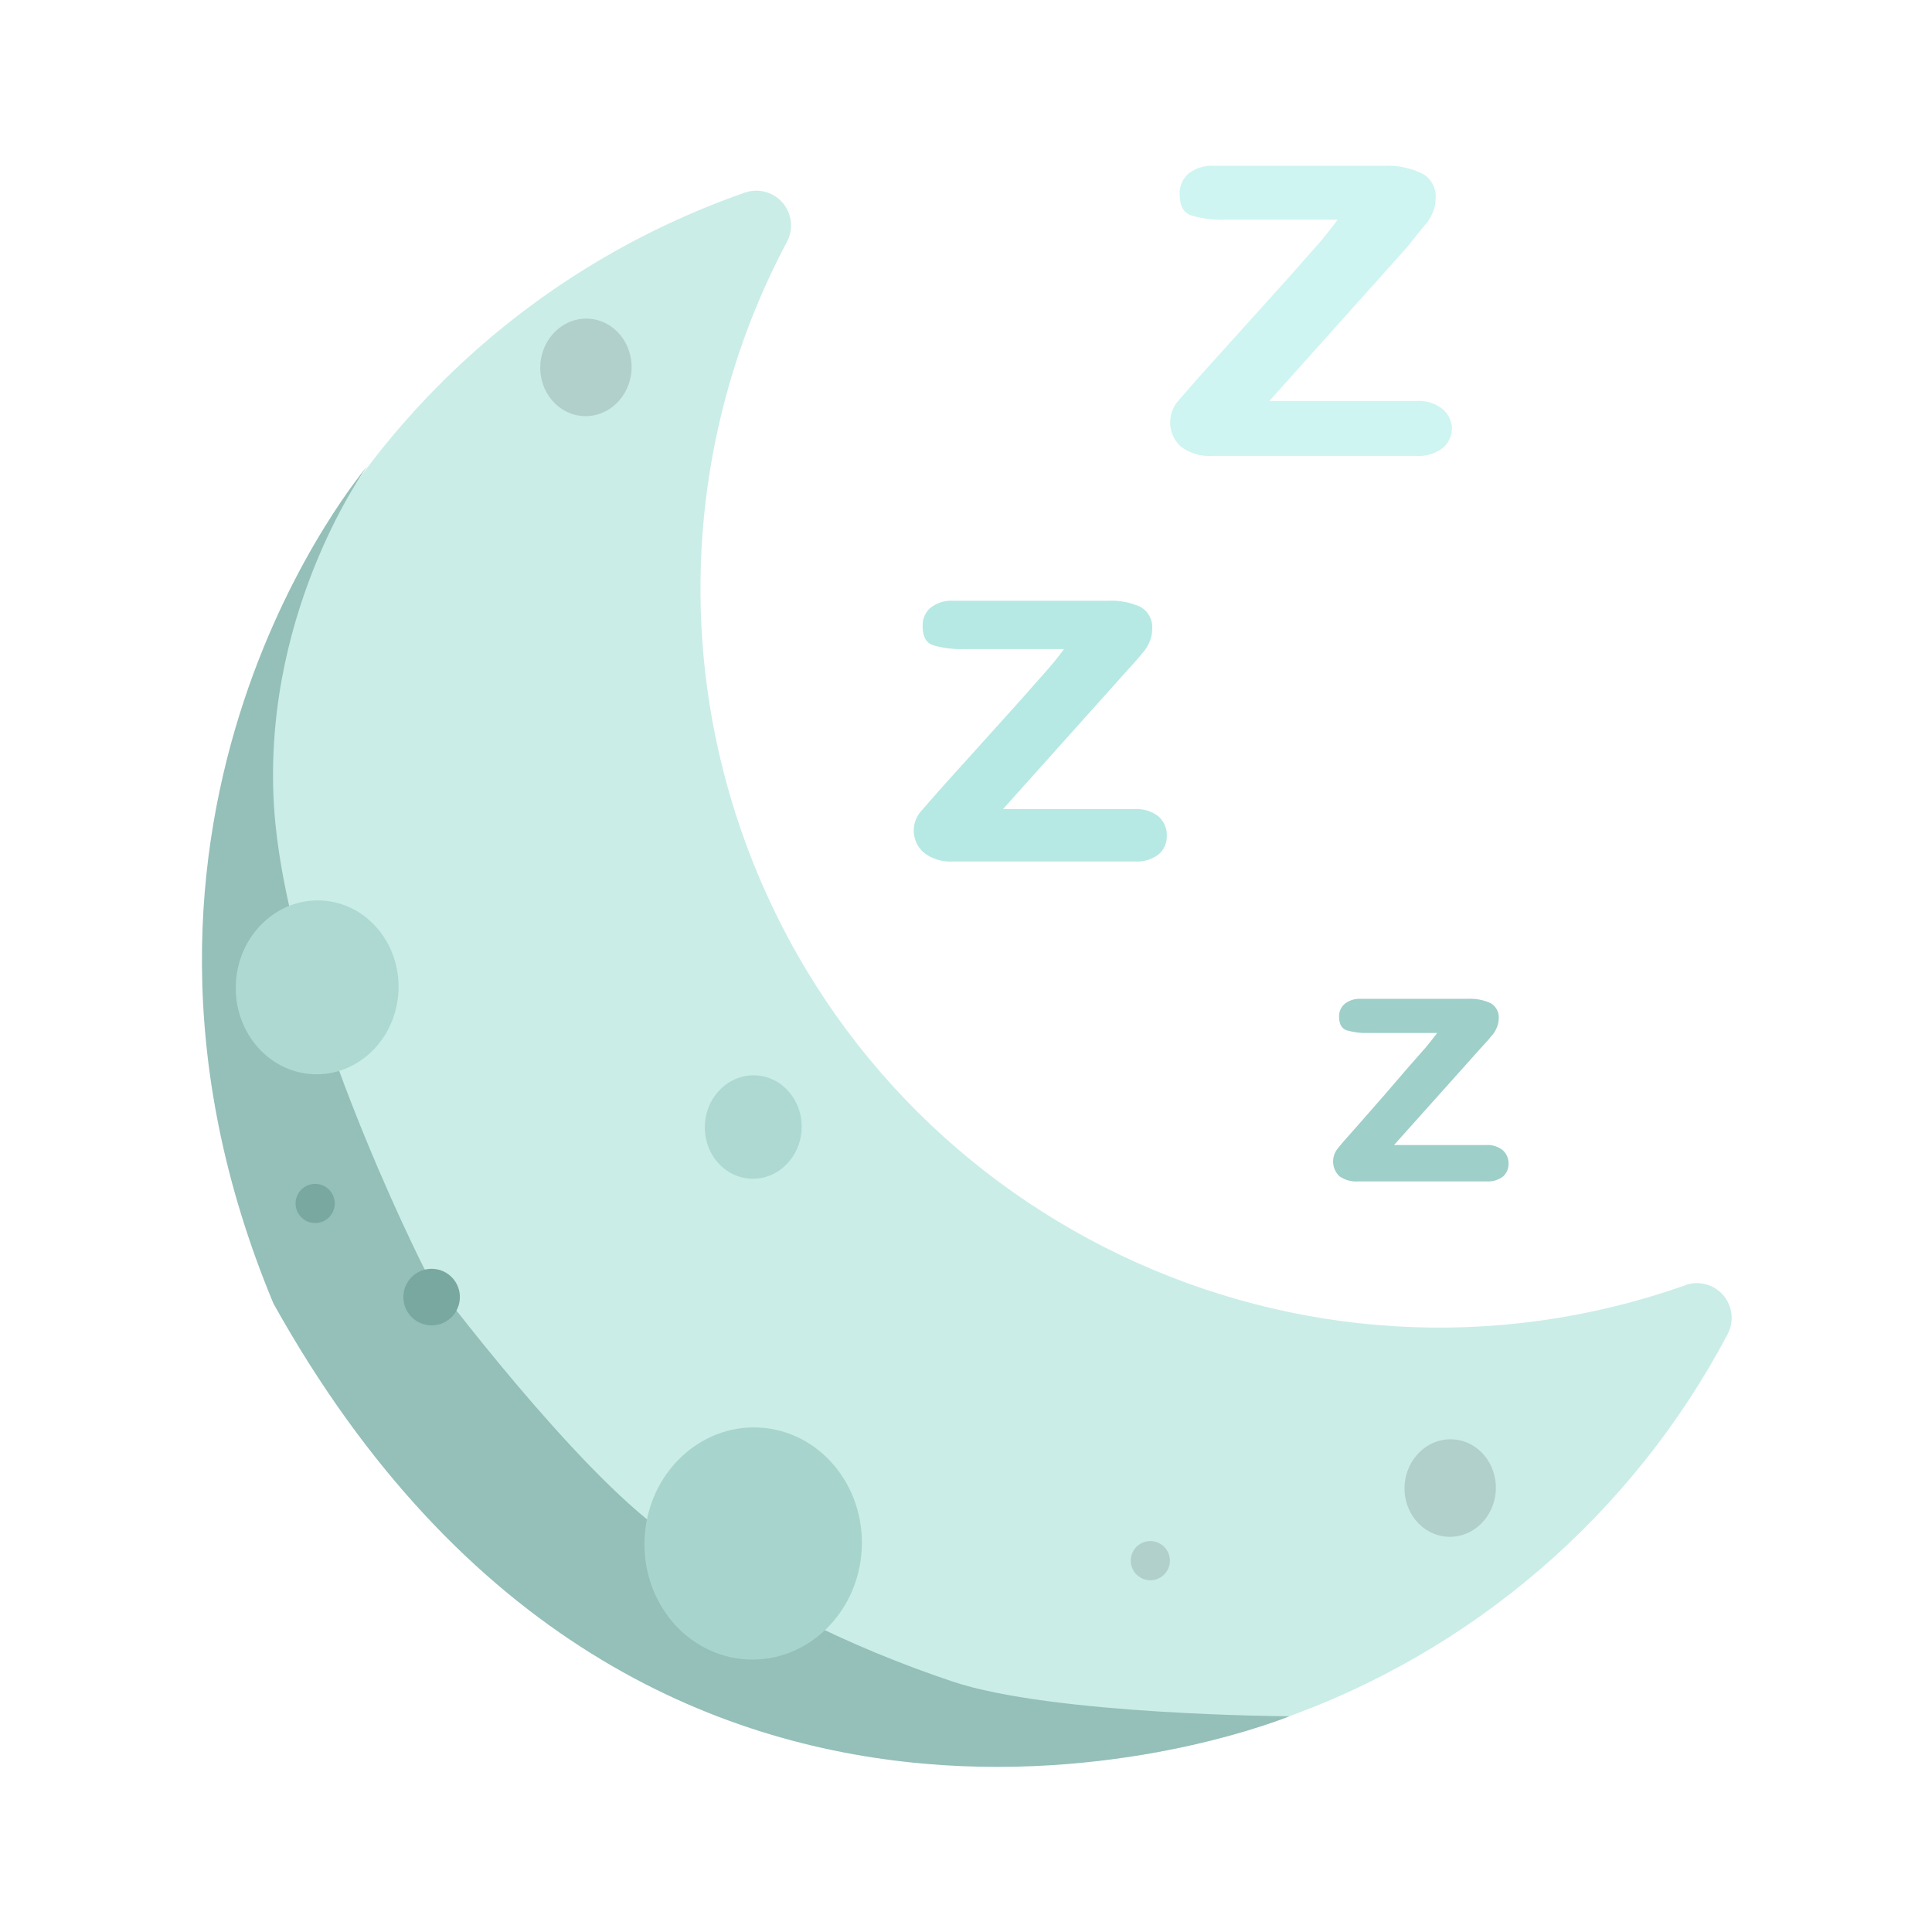
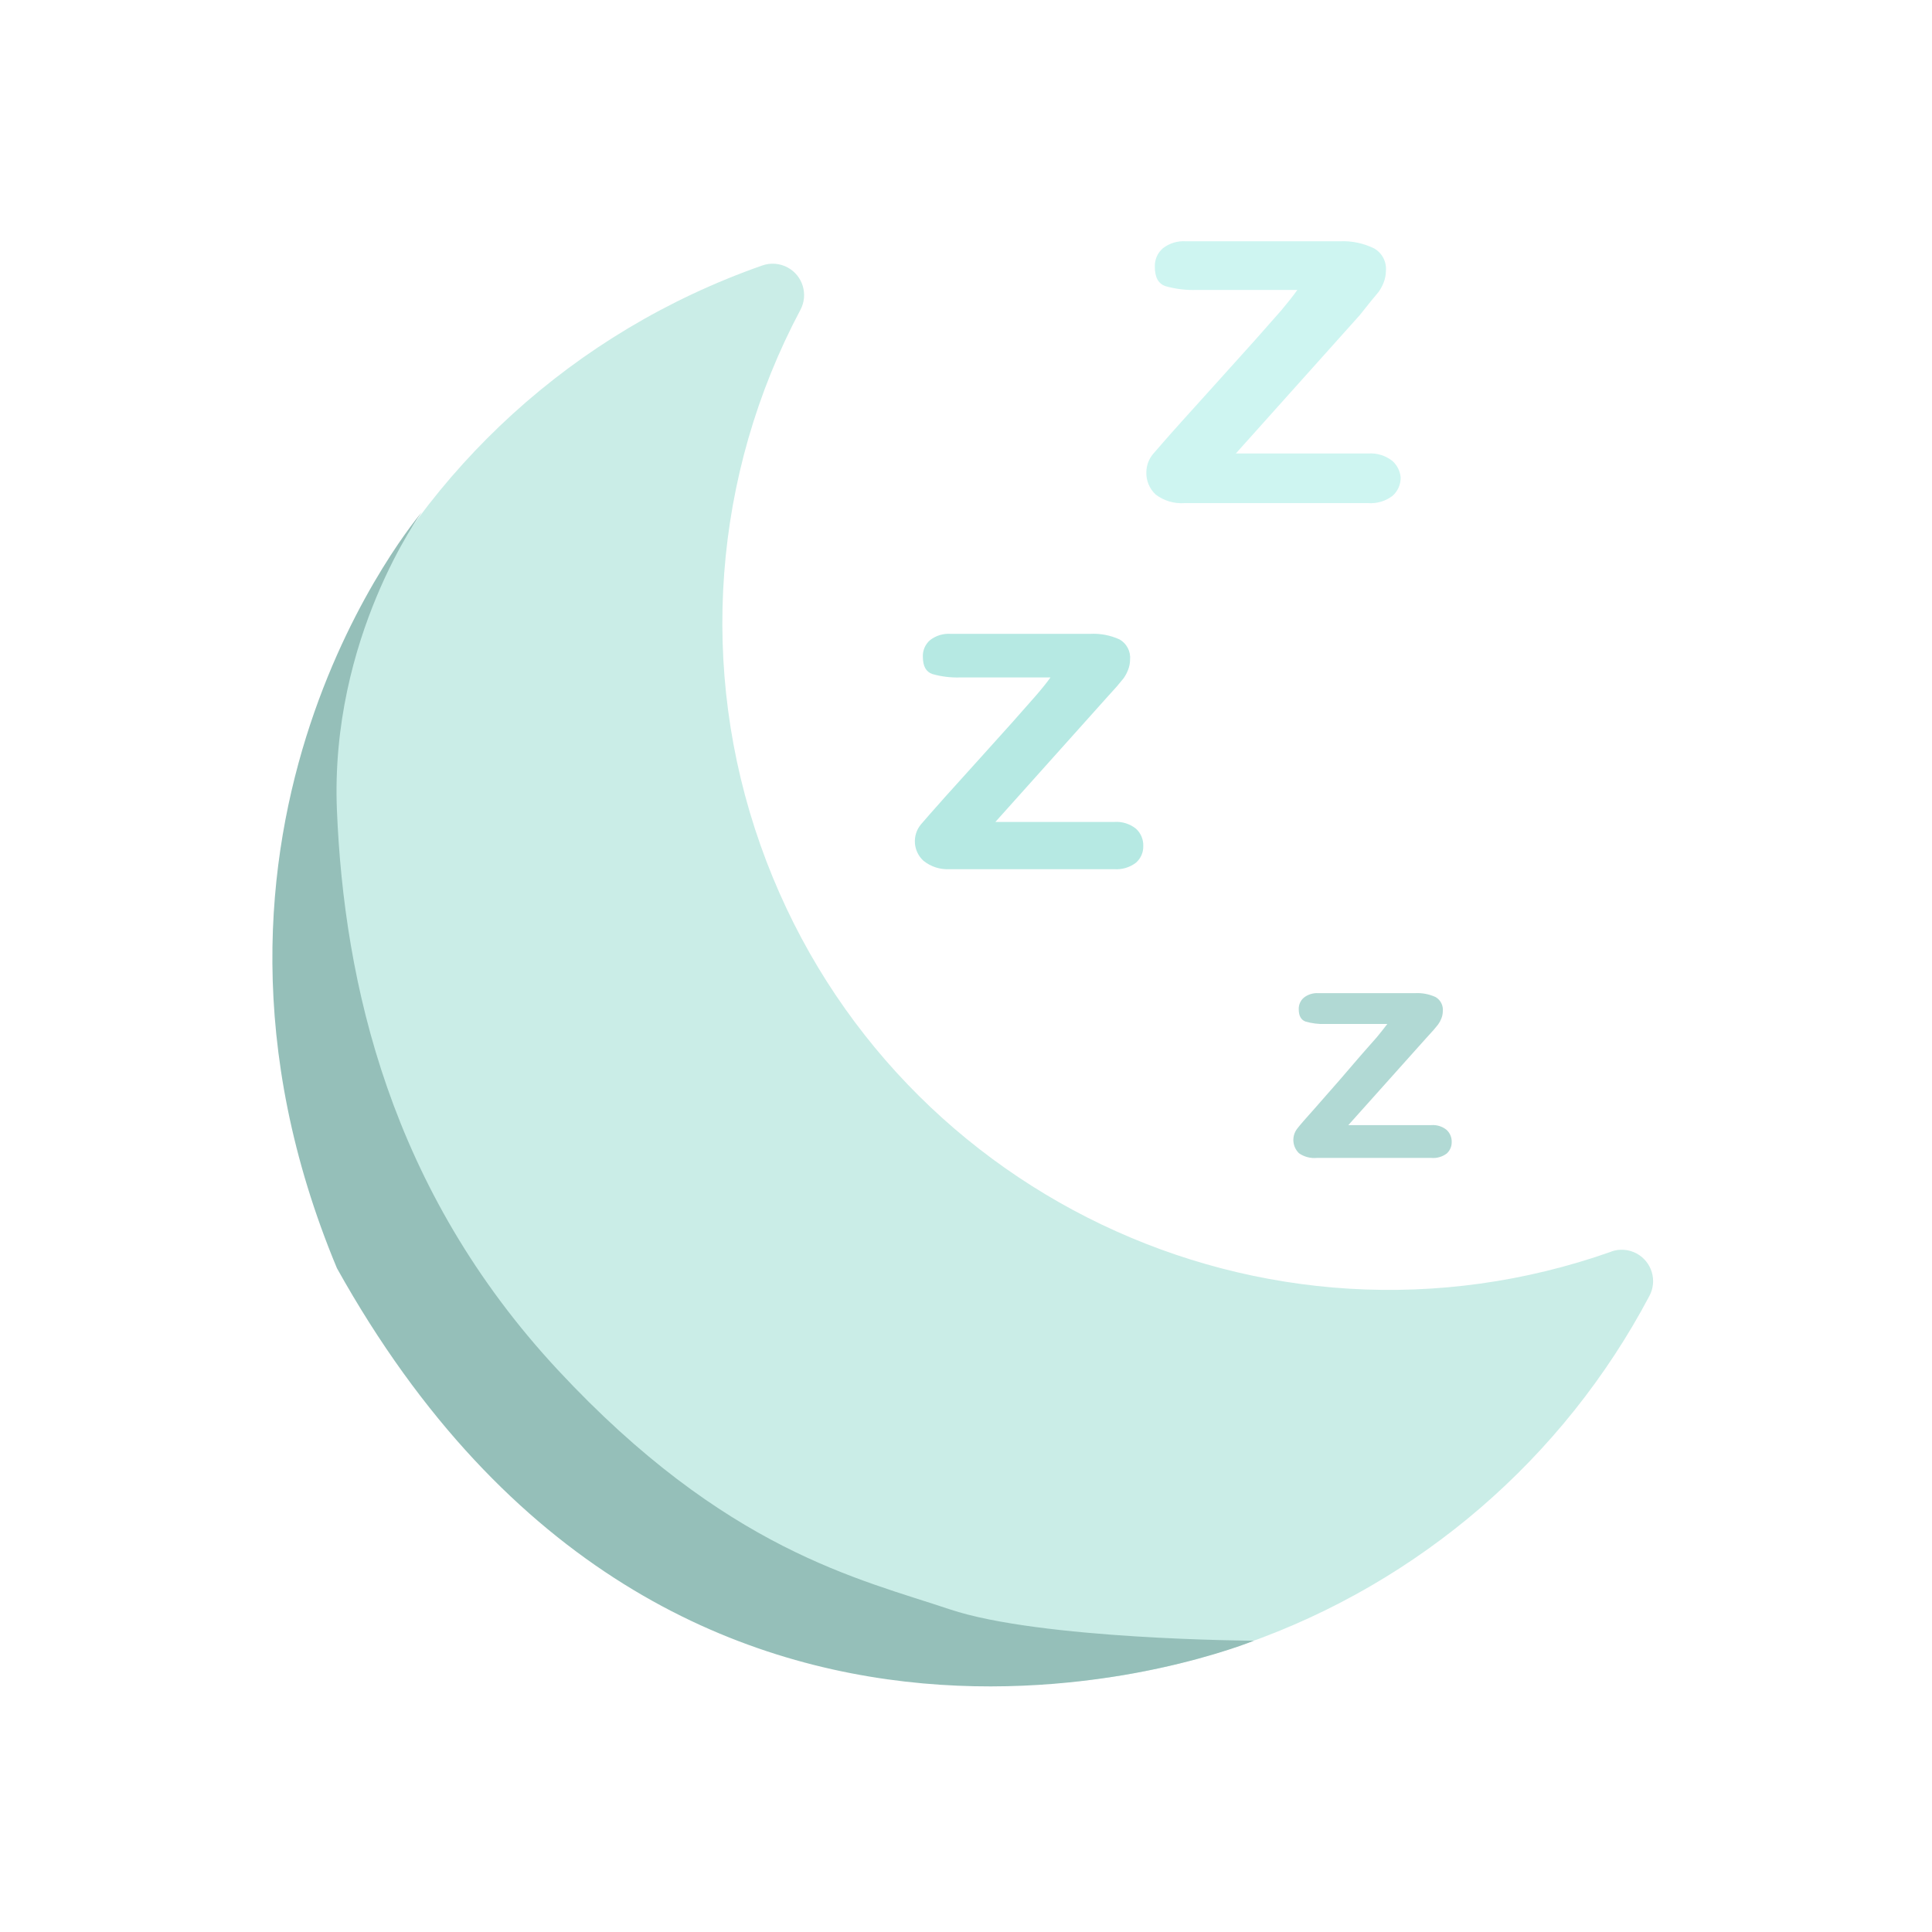
<svg xmlns="http://www.w3.org/2000/svg" xmlns:xlink="http://www.w3.org/1999/xlink" width="384px" height="384px" viewBox="0 0 384 384" version="1.1">
  <defs>
-     <path d="M0 0L383.186 0L383.186 383.186L0 383.186L0 0Z" id="path_1" />
+     <path d="M0 0L384 0L384 384L0 384L0 0Z" id="path_1" />
+     <path d="M0 0L383.186 0L383.186 383.186L0 383.186L0 0L0 0Z" id="path_2" />
    <clipPath id="mask_1">
      <use xlink:href="#path_1" />
    </clipPath>
+     <clipPath id="mask_2">
+       <use xlink:href="#path_2" />
+     </clipPath>
  </defs>
-   <g id="icon">
-     <path d="M0 0L383.186 0L383.186 383.186L0 383.186L0 0Z" id="Background" fill="none" fill-rule="evenodd" stroke="none" />
+   <g id="forever">
+     <path d="M0 0L384 0L384 384L0 384L0 0Z" id="Background" fill="none" fill-rule="evenodd" stroke="none" />
    <g clip-path="url(#mask_1)">
-       <g id="moon" transform="translate(40.13646 37.89458)">
-         <path d="M300.181 217.961C298.456 217.032 296.417 216.879 294.572 217.539L294.641 217.543C218.182 244.575 134.287 204.507 107.255 128.048C93.544 89.268 96.728 46.514 116.032 10.192C117.843 6.83 116.585 2.638 113.224 0.827C111.499 -0.103 109.459 -0.256 107.614 0.405C23.813 29.805 -20.289 121.572 9.11 205.373C38.509 289.174 130.276 333.276 214.078 303.877C252.299 290.469 284.052 263.131 302.99 227.326C304.8 223.965 303.543 219.772 300.181 217.961L300.181 217.961Z" transform="translate(0.2317505 0)" id="shape" fill="#CAEDE7" fill-rule="evenodd" stroke="none" />
-         <path d="M32.891 0C32.891 0 12.639 27.6 14.215 65.65C15.79 103.7 44.17 159.491 44.17 159.491C44.17 159.491 69.626 193.85 88.242 209.181C106.858 224.511 129.253 234.897 149.165 241.587C169.078 248.275 216.138 248.5 216.138 248.5C216.138 248.5 89.114 300.921 14.215 166.467C-26.385 69.094 32.891 0 32.891 0Z" transform="translate(0 54.72865)" id="shadow" fill="#95BFB9" fill-rule="evenodd" stroke="none" />
-         <g id="craters" transform="translate(6.719681 25.43462)">
-           <path d="M0.008 5.323C0.17 2.225 2.813 -0.155 5.911 0.008C9.009 0.17 11.389 2.813 11.226 5.911C11.064 9.009 8.421 11.389 5.323 11.226C2.225 11.064 -0.155 8.421 0.008 5.323Z" transform="translate(33.31728 188.8568)" id="Ellipse-16" fill="#78A8A0" fill-rule="evenodd" stroke="none" />
-           <path d="M0.005 3.685C0.118 1.541 1.948 -0.107 4.092 0.005C6.237 0.118 7.885 1.948 7.772 4.092C7.66 6.237 5.83 7.885 3.685 7.772C1.541 7.66 -0.107 5.83 0.005 3.685Z" transform="translate(177.8923 242.9758)" id="Ellipse-11" fill="#B1CFCB" fill-rule="evenodd" stroke="none" />
-           <path d="M0.005 3.685C0.118 1.541 1.948 -0.107 4.092 0.005C6.237 0.118 7.885 1.948 7.772 4.092C7.66 6.237 5.83 7.885 3.685 7.772C1.541 7.66 -0.107 5.83 0.005 3.685Z" transform="translate(11.89691 171.9792)" id="Ellipse-12" fill="#78A8A0" fill-rule="evenodd" stroke="none" />
-           <path d="M0.014 9.216C0.295 3.87 4.579 -0.25 9.583 0.012C14.587 0.274 18.417 4.82 18.137 10.166C17.857 15.511 13.573 19.632 8.568 19.37C3.564 19.108 -0.266 14.562 0.014 9.216Z" transform="translate(232.3056 222.7427)" id="Ellipse-4" fill="#B1CFCB" fill-rule="evenodd" stroke="none" />
-           <path d="M0.034 21.943C0.701 9.215 10.901 -0.596 22.817 0.028C34.732 0.653 43.85 11.477 43.183 24.204C42.516 36.932 32.316 46.743 20.401 46.119C8.486 45.494 -0.633 34.67 0.034 21.943Z" transform="translate(81.23346 220.3834)" id="Ellipse-2" fill="#A7D4CC" fill-rule="evenodd" stroke="none" />
-           <path d="M0.026 16.434C0.525 6.902 8.164 -0.447 17.088 0.021C26.012 0.489 32.841 8.595 32.341 18.127C31.842 27.66 24.203 35.008 15.279 34.54C6.355 34.072 -0.474 25.966 0.026 16.434Z" transform="translate(0 115.6323)" id="Ellipse" fill="#AED9D2" fill-rule="evenodd" stroke="none" />
-           <path d="M0.015 9.777C0.313 4.106 4.857 -0.266 10.166 0.013C15.475 0.291 19.538 5.114 19.241 10.784C18.943 16.455 14.399 20.827 9.09 20.549C3.781 20.27 -0.282 15.448 0.015 9.777Z" transform="translate(93.22983 150.3955)" id="Ellipse-17" fill="#AED9D2" fill-rule="evenodd" stroke="none" />
-           <path d="M0.014 9.216C0.295 3.87 4.579 -0.25 9.583 0.012C14.587 0.274 18.417 4.82 18.137 10.166C17.857 15.511 13.573 19.632 8.568 19.37C3.564 19.108 -0.266 14.562 0.014 9.216Z" transform="translate(60.5257 0)" id="Ellipse-7" fill="#B1CFCB" fill-rule="evenodd" stroke="none" />
+       <g id="icon">
+         <path d="M0 0L383.186 0L383.186 383.186L0 383.186L0 0L0 0Z" id="Background" fill="none" fill-rule="evenodd" stroke="none" />
+         <g id="Mask-group">
+           <path d="M0 0L383.186 0L383.186 383.186L0 383.186L0 0L0 0Z" id="path_1" fill="none" fill-rule="evenodd" stroke="none" />
+           <g clip-path="url(#mask_2)">
+             <g id="Group" transform="translate(54.13647 47.93901)">
+               <g id="moon" transform="translate(0 4.472855)">
+                 <path d="M270.941 196.73C269.384 195.891 267.543 195.753 265.878 196.349L265.94 196.352C196.929 220.751 121.206 184.586 96.807 115.575C84.432 80.572 87.306 41.983 104.729 9.199C106.364 6.165 105.229 2.381 102.195 0.746C100.638 -0.093 98.797 -0.231 97.132 0.365C21.494 26.901 -18.312 109.73 8.223 185.368C34.758 261.006 117.586 300.812 193.225 274.277C227.723 262.175 256.383 237.5 273.476 205.182C275.11 202.149 273.975 198.364 270.941 196.73L270.941 196.73L270.941 196.73Z" transform="translate(0.2091522 0)" id="shape" fill="#CAEDE7" fill-rule="evenodd" stroke="none" />
+                 <path d="M29.687 0C29.687 0 11.408 24.912 12.83 59.255C14.252 93.599 23.393 134.64 56.74 170.479C90.087 206.317 116.663 212.016 134.635 218.054C152.608 224.091 195.084 224.294 195.084 224.294C195.084 224.294 80.434 271.609 12.83 150.252C-23.815 62.364 29.687 0 29.687 0L29.687 0Z" transform="translate(0 49.3976)" id="shadow" fill="#95BFB9" fill-rule="evenodd" stroke="none" />
+               </g>
+               <g id="zs" transform="translate(127.6989 0)">
+                 <path d="M43.946 38.742C42.731 37.772 41.195 37.293 39.644 37.401L16.006 37.401L38.079 12.758L40.147 10.467L41.488 8.846C41.856 8.328 42.156 7.764 42.382 7.17C42.635 6.529 42.767 5.847 42.773 5.158C42.929 3.529 42.121 1.957 40.705 1.135C38.868 0.295 36.855 -0.089 34.838 0.017L7.121 0.017C5.657 -0.083 4.207 0.355 3.042 1.247C2.079 2.066 1.544 3.28 1.589 4.544C1.589 6.444 2.204 7.561 3.489 8.008C5.305 8.522 7.191 8.749 9.077 8.679L26.959 8.679C26.213 9.722 25.226 10.951 23.997 12.367L19.359 17.62L13.324 24.325L6.115 32.316C3.601 35.11 1.98 37.01 1.198 37.904C-0.576 40.059 -0.356 43.225 1.701 45.113C3.18 46.309 5.054 46.908 6.954 46.789L39.588 46.789C41.149 46.911 42.701 46.454 43.946 45.504C44.896 44.675 45.428 43.467 45.399 42.207C45.447 40.895 44.916 39.627 43.946 38.742L43.946 38.742L43.946 38.742Z" transform="translate(0 78.0263)" id="Shape" fill="#B6E9E3" fill-rule="evenodd" stroke="none" />
+                 <path d="M30.441 27.177C29.583 26.49 28.496 26.157 27.401 26.245L10.927 26.245L26.372 8.986L27.843 7.368L28.774 6.24C29.036 5.877 29.25 5.481 29.412 5.063C29.595 4.611 29.695 4.129 29.706 3.641C29.829 2.497 29.273 1.386 28.284 0.797C26.995 0.205 25.581 -0.064 24.165 0.013L4.945 0.013C3.922 -0.044 2.912 0.269 2.101 0.895C1.423 1.466 1.044 2.315 1.071 3.2C1.071 4.524 1.512 5.308 2.395 5.652C3.668 6.024 4.992 6.19 6.318 6.142L18.674 6.142C18.134 6.877 17.448 7.711 16.614 8.741L13.378 12.418L9.161 17.321L4.258 22.911C2.493 24.872 1.333 26.212 0.777 26.931C-0.378 28.413 -0.23 30.528 1.12 31.834C2.136 32.542 3.368 32.872 4.601 32.766L27.45 32.766C28.538 32.853 29.619 32.539 30.49 31.884C31.139 31.296 31.497 30.454 31.471 29.579C31.494 28.667 31.118 27.79 30.441 27.177L30.441 27.177L30.441 27.177Z" transform="translate(75.22942 149.4429)" id="Shape#1" fill="#9ECFC9" fill-opacity="0.8" fill-rule="evenodd" stroke="none" />
+                 <path d="M48.927 43.695C47.57 42.61 45.855 42.076 44.123 42.197L17.79 42.197L42.438 14.679L44.684 11.871L46.182 10.062C46.591 9.481 46.927 8.853 47.18 8.19C47.463 7.475 47.611 6.713 47.617 5.943C47.791 4.124 46.889 2.369 45.308 1.451C43.179 0.399 40.817 -0.094 38.444 0.016L7.869 0.016C6.234 -0.096 4.615 0.392 3.314 1.388C2.239 2.303 1.641 3.659 1.692 5.07C1.692 7.191 2.378 8.439 3.813 8.939C5.841 9.512 7.947 9.765 10.053 9.687L30.021 9.687C29.188 10.852 28.107 12.225 26.776 13.806L21.597 19.671L14.858 27.159L6.808 36.082C4 39.202 2.191 41.323 1.317 42.322C0.504 43.309 0.042 44.538 0.007 45.816C-0.077 47.537 0.61 49.206 1.879 50.371C3.525 51.611 5.565 52.21 7.619 52.056L44.06 52.056C45.803 52.193 47.536 51.682 48.927 50.621C49.987 49.695 50.582 48.346 50.55 46.939C50.435 45.692 49.856 44.534 48.927 43.695L48.927 43.695L48.927 43.695Z" transform="translate(46.00509 0)" id="Shape#2" fill="#CEF5F1" fill-rule="evenodd" stroke="none" />
+               </g>
+             </g>
+           </g>
        </g>
-       </g>
-       <g id="zs" transform="translate(181.6167 32.93902)">
-         <path d="M48.689 42.924C47.343 41.848 45.641 41.318 43.922 41.438L17.733 41.438L42.188 14.135L44.479 11.597L45.965 9.801C46.373 9.227 46.706 8.602 46.956 7.944C47.237 7.234 47.383 6.478 47.389 5.715C47.562 3.91 46.667 2.168 45.098 1.257C43.063 0.326 40.833 -0.098 38.598 0.019L7.89 0.019C6.268 -0.091 4.661 0.393 3.37 1.381C2.304 2.289 1.71 3.634 1.76 5.034C1.76 7.139 2.441 8.377 3.865 8.872C5.878 9.442 7.967 9.693 10.057 9.615L29.868 9.615C29.042 10.771 27.949 12.133 26.587 13.702L21.448 19.521L14.762 26.951L6.775 35.804C3.989 38.899 2.194 41.004 1.327 41.995C-0.639 44.382 -0.394 47.891 1.884 49.981C3.523 51.307 5.6 51.97 7.704 51.839L43.86 51.839C45.59 51.974 47.309 51.467 48.689 50.415C49.741 49.496 50.331 48.158 50.299 46.762C50.352 45.308 49.763 43.904 48.689 42.924L48.689 42.924Z" transform="translate(0 86.44699)" id="Shape" fill="#B6E9E3" fill-rule="evenodd" stroke="none" />
-         <path d="M33.726 30.109C32.776 29.349 31.572 28.98 30.358 29.077L12.106 29.077L29.218 9.955L30.847 8.163L31.879 6.913C32.169 6.511 32.407 6.073 32.586 5.61C32.789 5.108 32.899 4.575 32.912 4.034C33.048 2.766 32.432 1.535 31.336 0.883C29.908 0.228 28.342 -0.071 26.773 0.014L5.478 0.014C4.345 -0.049 3.226 0.298 2.328 0.992C1.577 1.624 1.156 2.565 1.187 3.545C1.187 5.012 1.676 5.881 2.654 6.262C4.064 6.674 5.531 6.858 6.999 6.805L20.689 6.805C20.091 7.62 19.331 8.543 18.407 9.684L14.822 13.758L10.15 19.191L4.718 25.383C2.762 27.556 1.477 29.041 0.861 29.838C-0.419 31.48 -0.255 33.822 1.241 35.27C2.366 36.054 3.731 36.42 5.098 36.302L30.413 36.302C31.617 36.399 32.815 36.051 33.781 35.325C34.499 34.673 34.896 33.74 34.867 32.771C34.892 31.761 34.476 30.789 33.726 30.109L33.726 30.109Z" transform="translate(83.34827 165.571)" id="Shape" fill="#9ECFC9" fill-rule="evenodd" stroke="none" />
-         <path d="M54.208 48.41C52.704 47.209 50.804 46.617 48.884 46.751L19.71 46.751L47.018 16.264L49.507 13.152L51.166 11.148C51.619 10.505 51.991 9.808 52.272 9.074C52.586 8.281 52.749 7.437 52.756 6.585C52.949 4.569 51.95 2.624 50.198 1.607C47.839 0.442 45.222 -0.105 42.593 0.017L8.718 0.017C6.907 -0.106 5.113 0.435 3.672 1.538C2.481 2.552 1.818 4.054 1.874 5.617C1.874 7.968 2.635 9.35 4.225 9.903C6.471 10.538 8.805 10.818 11.138 10.733L33.26 10.733C32.338 12.023 31.141 13.544 29.666 15.296L23.927 21.794L16.461 30.09L7.543 39.976C4.432 43.433 2.427 45.783 1.459 46.889C0.558 47.982 0.046 49.344 0.008 50.761C-0.085 52.667 0.676 54.516 2.082 55.807C3.905 57.181 6.166 57.844 8.442 57.674L48.815 57.674C50.747 57.825 52.667 57.259 54.208 56.084C55.382 55.058 56.04 53.564 56.005 52.005C55.878 50.623 55.237 49.34 54.208 48.41L54.208 48.41Z" transform="translate(50.97003 0)" id="Shape" fill="#CEF5F1" fill-rule="evenodd" stroke="none" />
      </g>
    </g>
  </g>
</svg>
